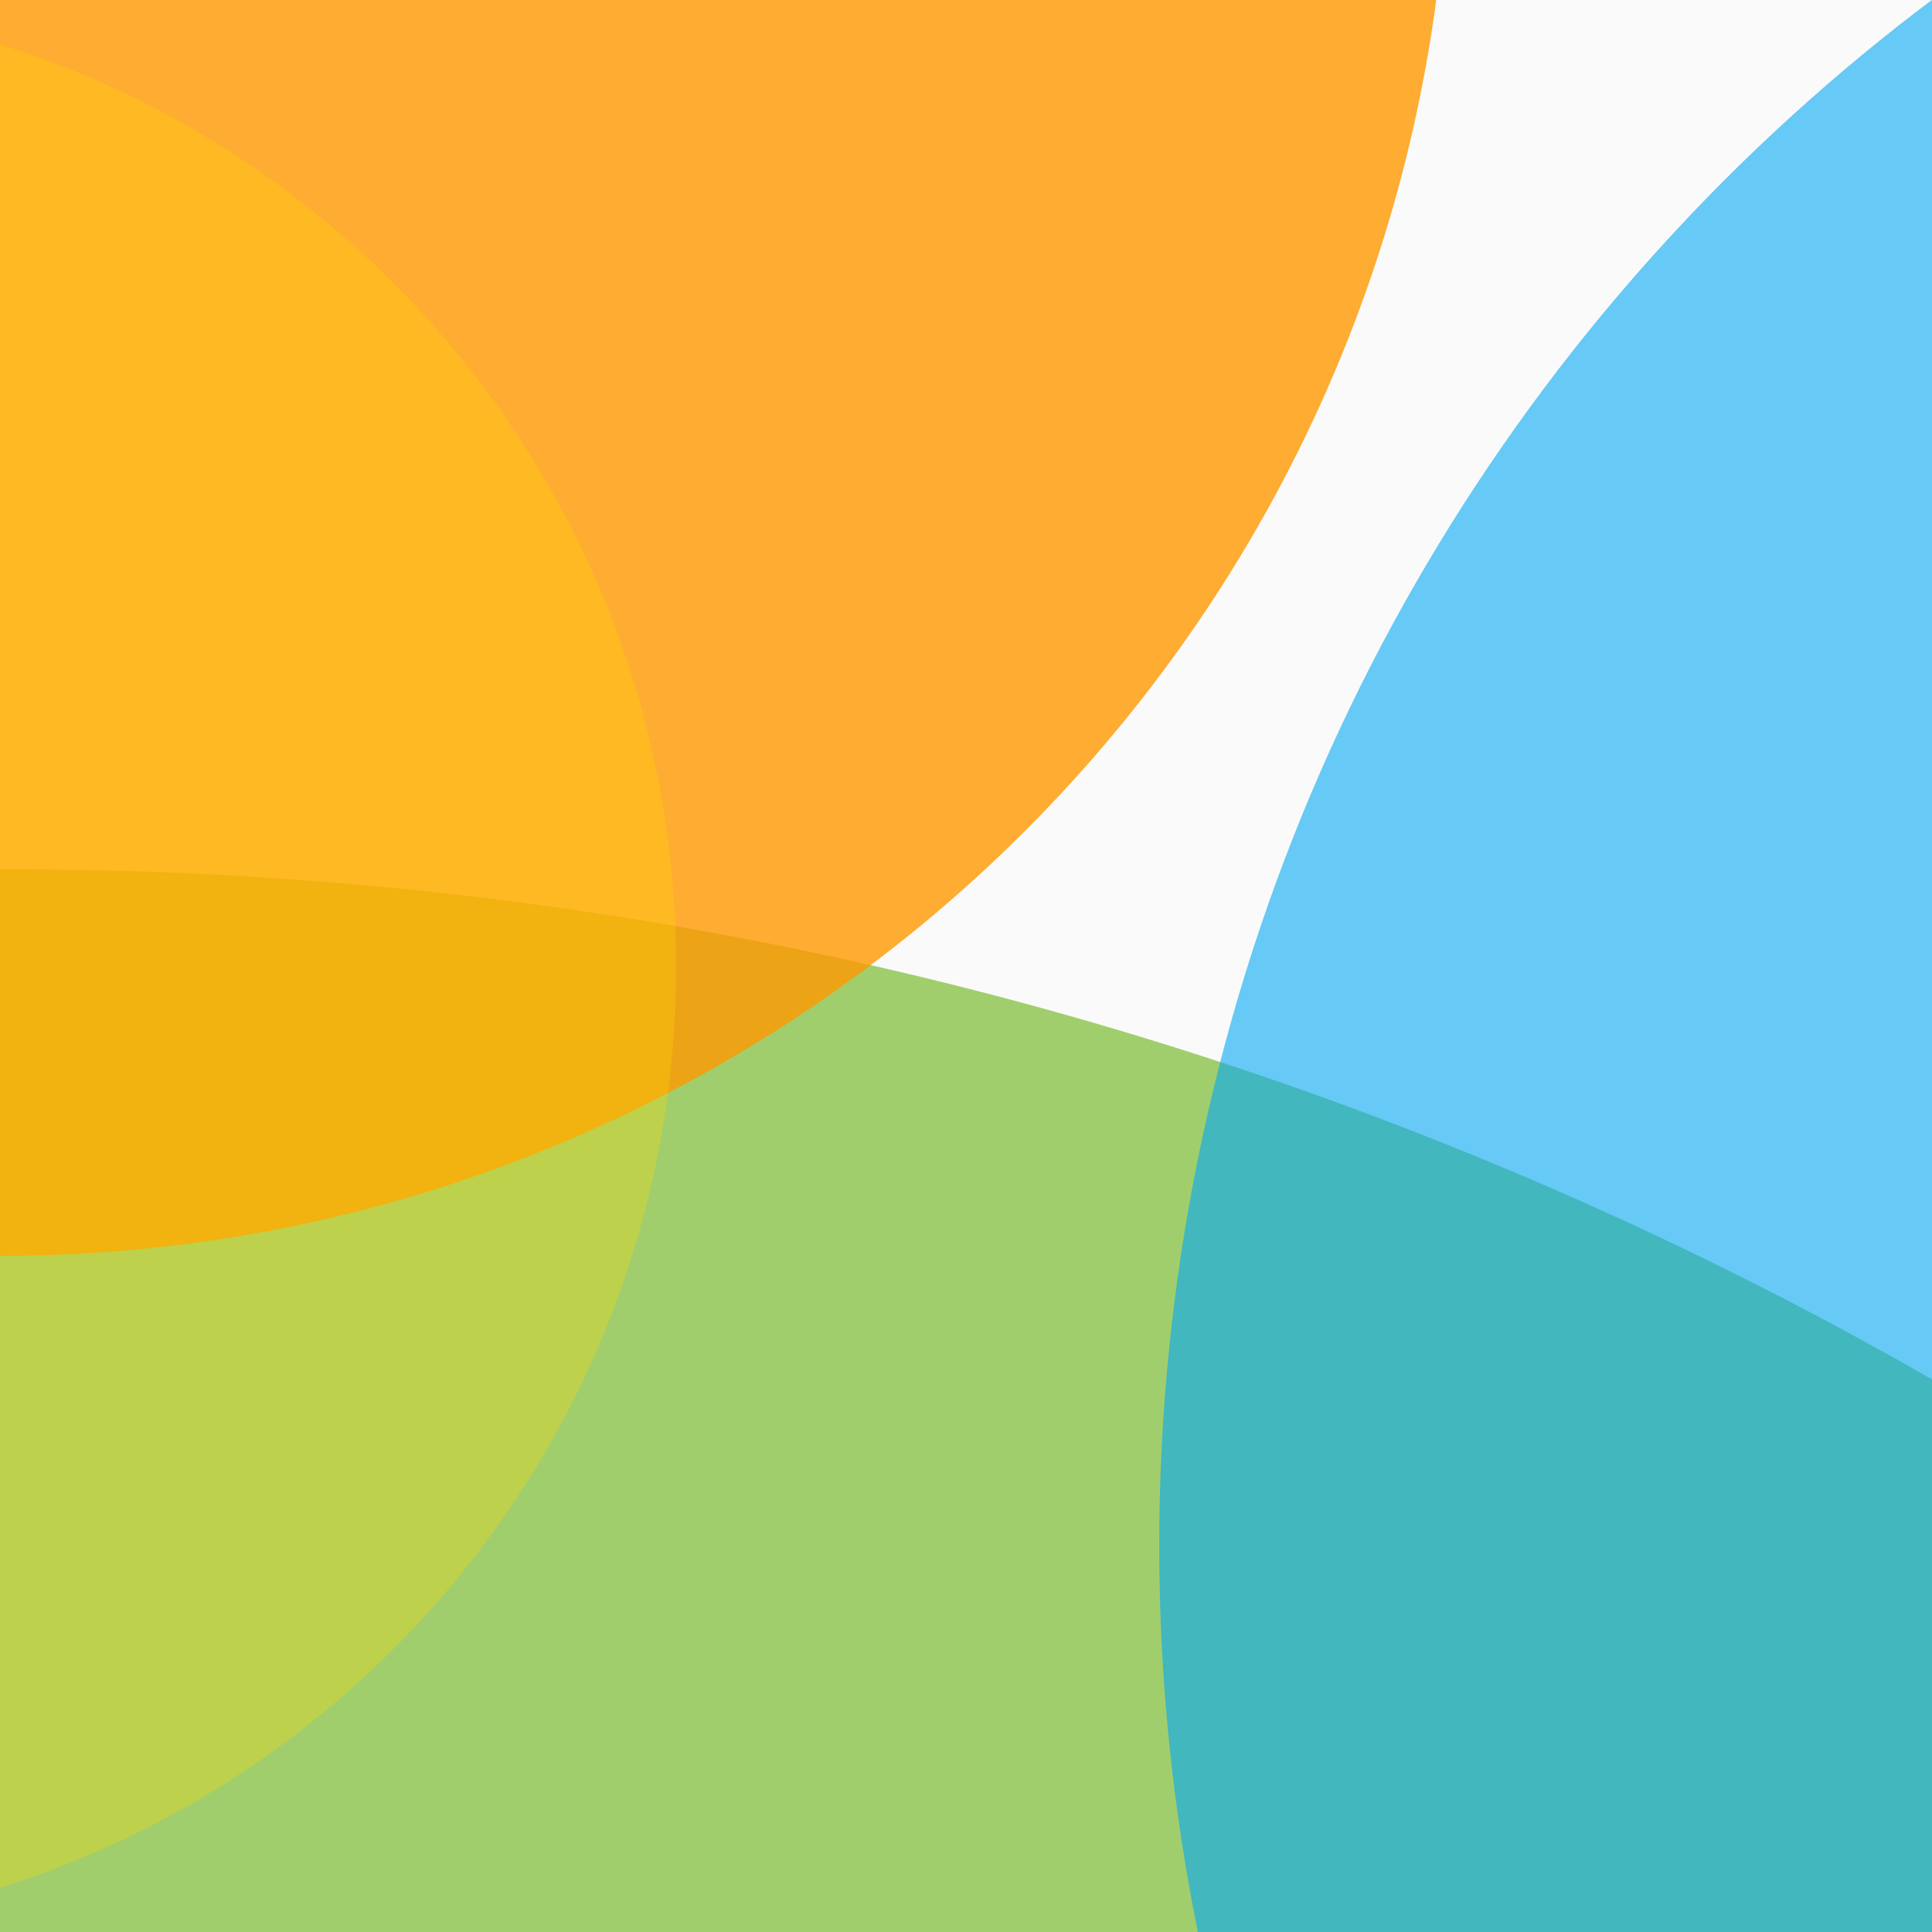
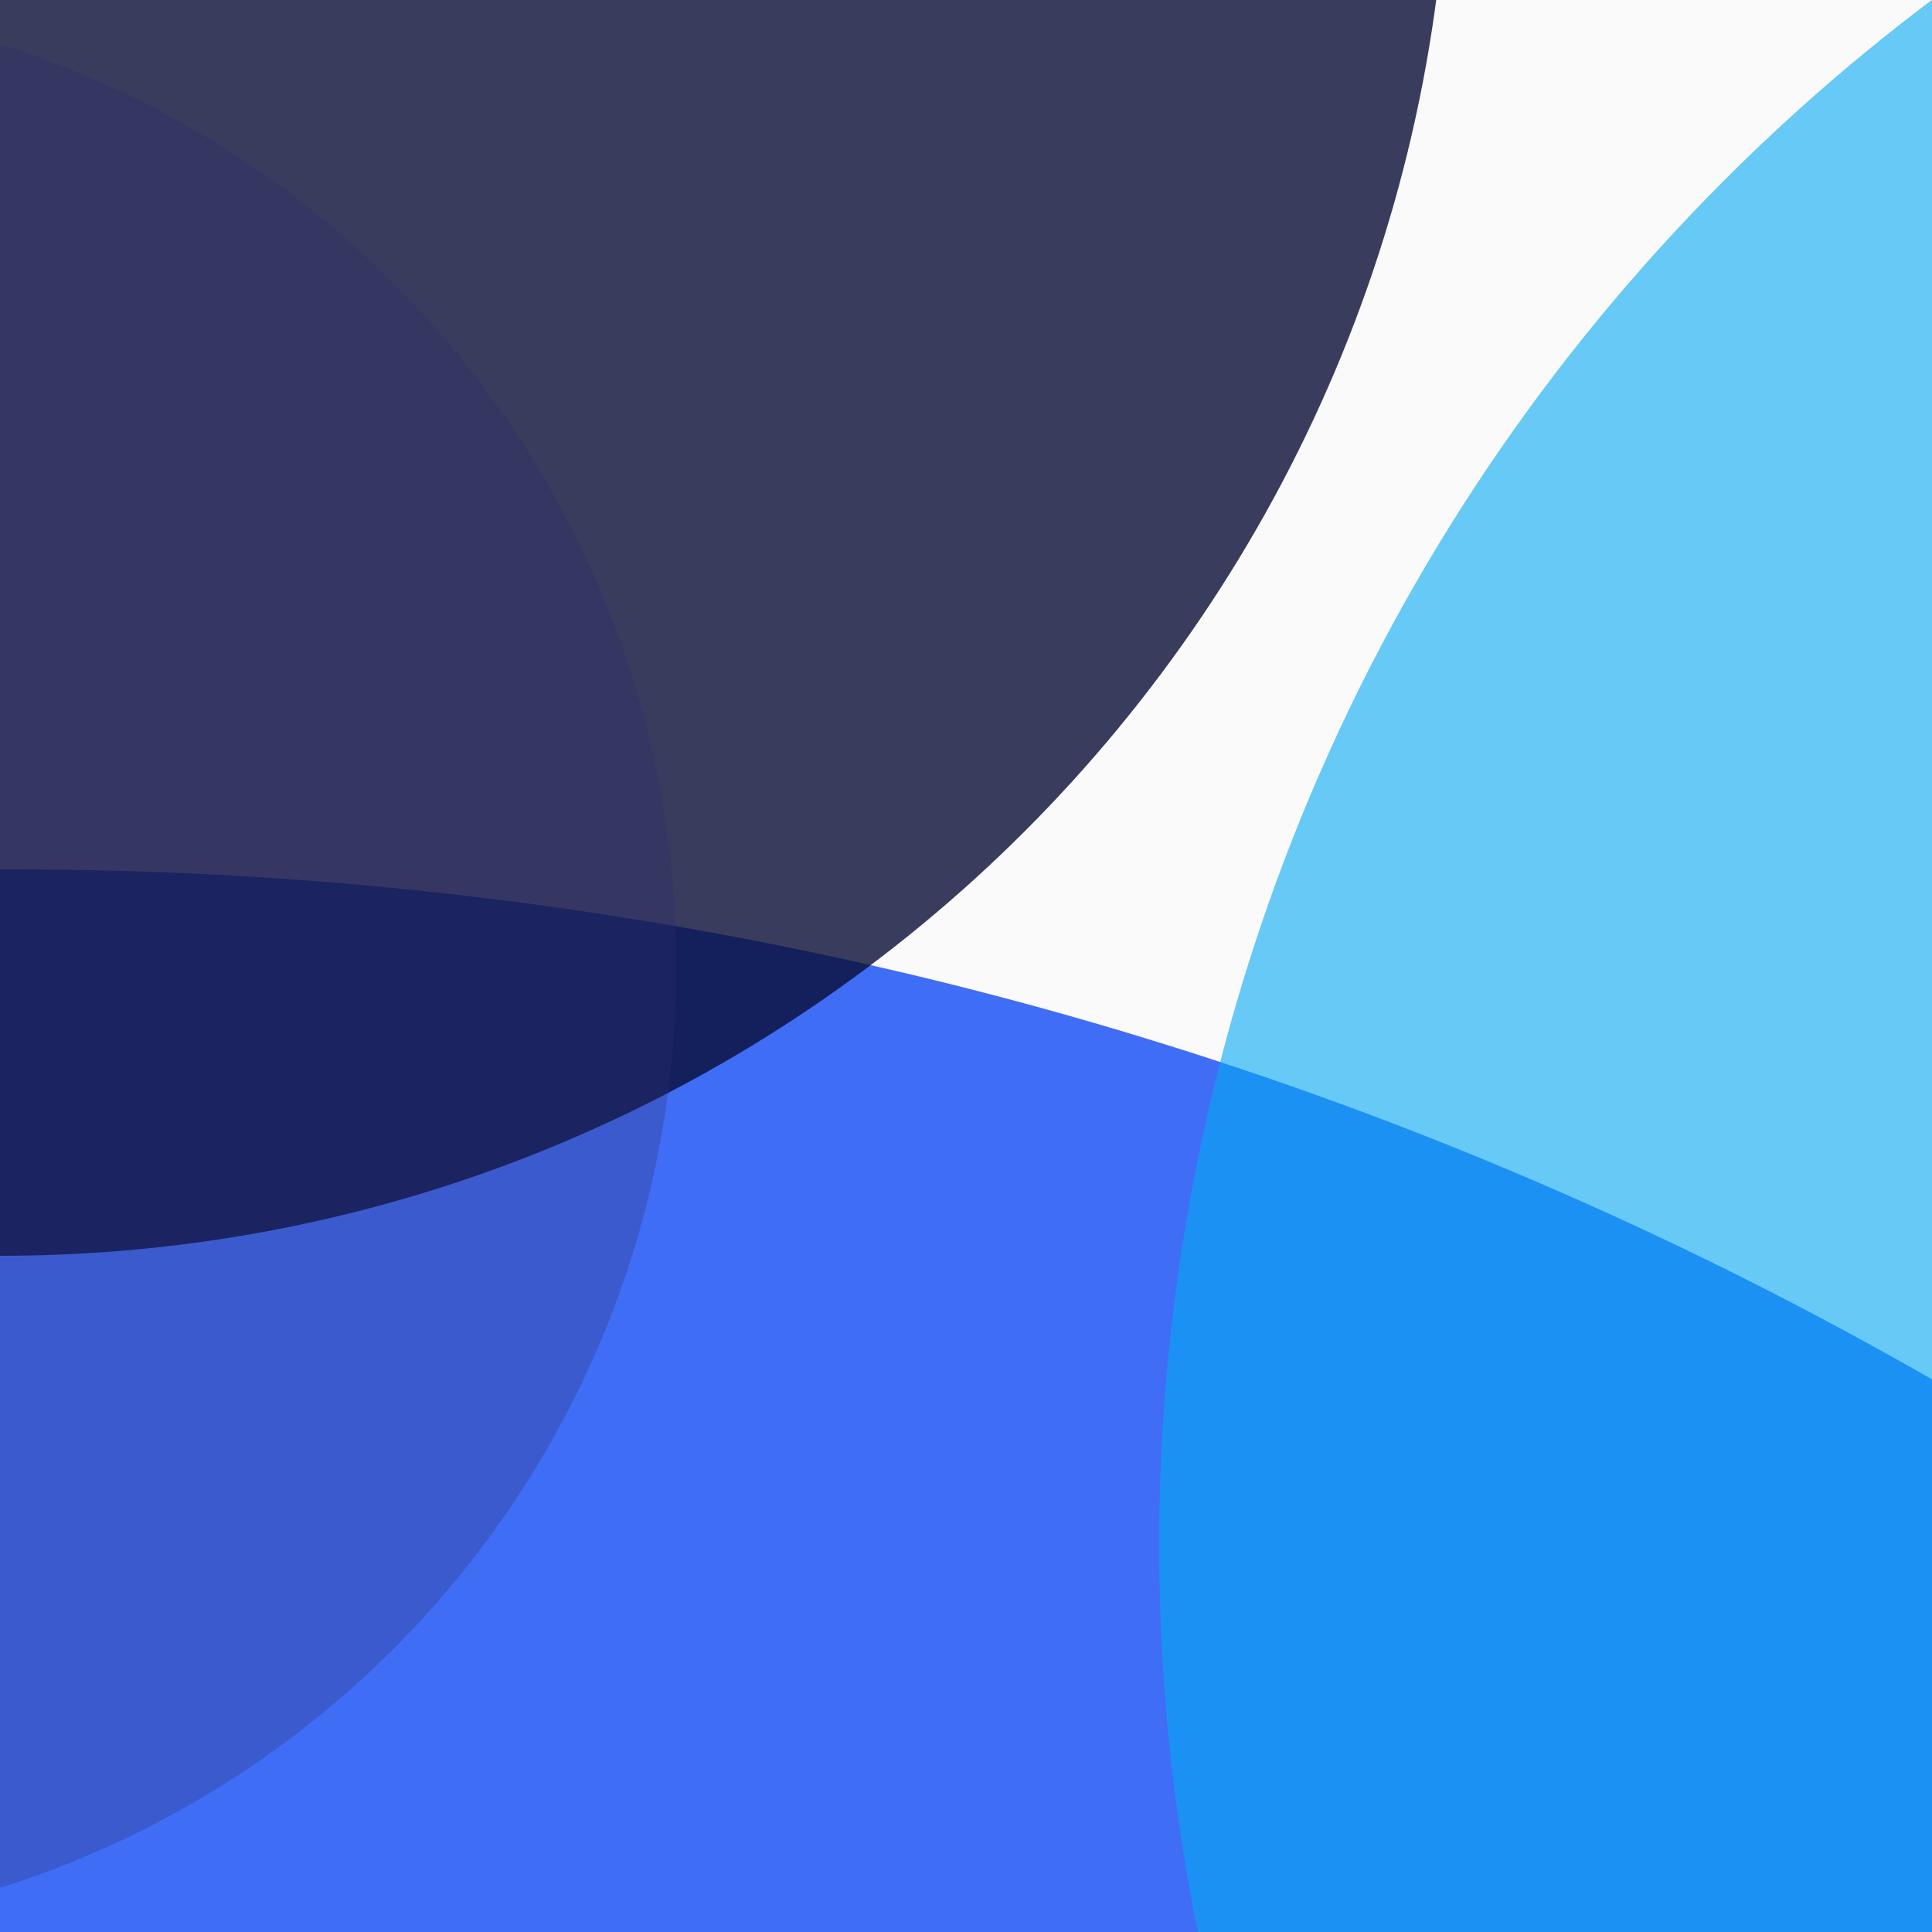
- <svg xmlns="http://www.w3.org/2000/svg" xmlns:xlink="http://www.w3.org/1999/xlink" version="1.1" x="0px" y="0px" width="2560px" height="2560px" viewBox="0 0 2560 2560" enable-background="new 0 0 2560 2560" xml:space="preserve">
+ <svg xmlns="http://www.w3.org/2000/svg" xmlns:xlink="http://www.w3.org/1999/xlink" version="1.1" id="Layer_1" x="0px" y="0px" viewBox="0 0 2560 2560" style="enable-background:new 0 0 2560 2560;" xml:space="preserve">
+   <style type="text/css">
+ 	.st0{fill:#FAFAFA;}
+ 	.st1{clip-path:url(#SVGID_2_);}
+ 	.st2{opacity:0.8;fill:#124AF4;enable-background:new    ;}
+ 	.st3{opacity:0.6;fill:#03A9F4;enable-background:new    ;}
+ 	.st4{opacity:0.8;fill:#090D35;enable-background:new    ;}
+ 	.st5{opacity:0.3;fill:#2C2D70;enable-background:new    ;}
+ 	.st6{display:none;}
+ 	.st7{display:inline;fill:none;stroke:#FFFFFF;stroke-miterlimit:10;}
+ </style>
  <g id="B">
-     <rect y="0" fill="#FAFAFA" width="2560" height="2560" />
+     <rect class="st0" width="2560" height="2560" />
    <g>
-       <defs>
-         <rect id="SVGID_1_" width="2560" height="2560" />
-       </defs>
-       <clipPath id="SVGID_2_">
-         <use xlink:href="#SVGID_1_" overflow="visible" />
-       </clipPath>
-       <g clip-path="url(#SVGID_2_)">
-         <circle opacity="0.8" fill="#8BC34A" cx="16" cy="6272" r="5120" />
-         <circle opacity="0.6" fill="#03A9F4" cx="4096" cy="2048" r="2560" />
-         <circle opacity="0.8" fill="#FF9800" cx="0" cy="-256" r="1920" />
-         <circle opacity="0.3" fill="#FFD600" cx="-384" cy="1280" r="1280" />
+       <g>
+         <defs>
+           <rect id="SVGID_1_" width="2560" height="2560" />
+         </defs>
+         <clipPath id="SVGID_2_">
+           <use xlink:href="#SVGID_1_" style="overflow:visible;" />
+         </clipPath>
+         <g class="st1">
+           <circle class="st2" cx="16" cy="6272" r="5120" />
+           <circle class="st3" cx="4096" cy="2048" r="2560" />
+           <circle class="st4" cx="0" cy="-256" r="1920" />
+           <circle class="st5" cx="-384" cy="1280" r="1280" />
+         </g>
      </g>
    </g>
  </g>
-   <g id="Layer_2" display="none">
-     <rect y="640" display="inline" fill="none" stroke="#FFFFFF" stroke-miterlimit="10" width="2560" height="1280" />
+   <g class="st6">
+     <rect y="640" class="st7" width="2560" height="1280" />
  </g>
</svg>
